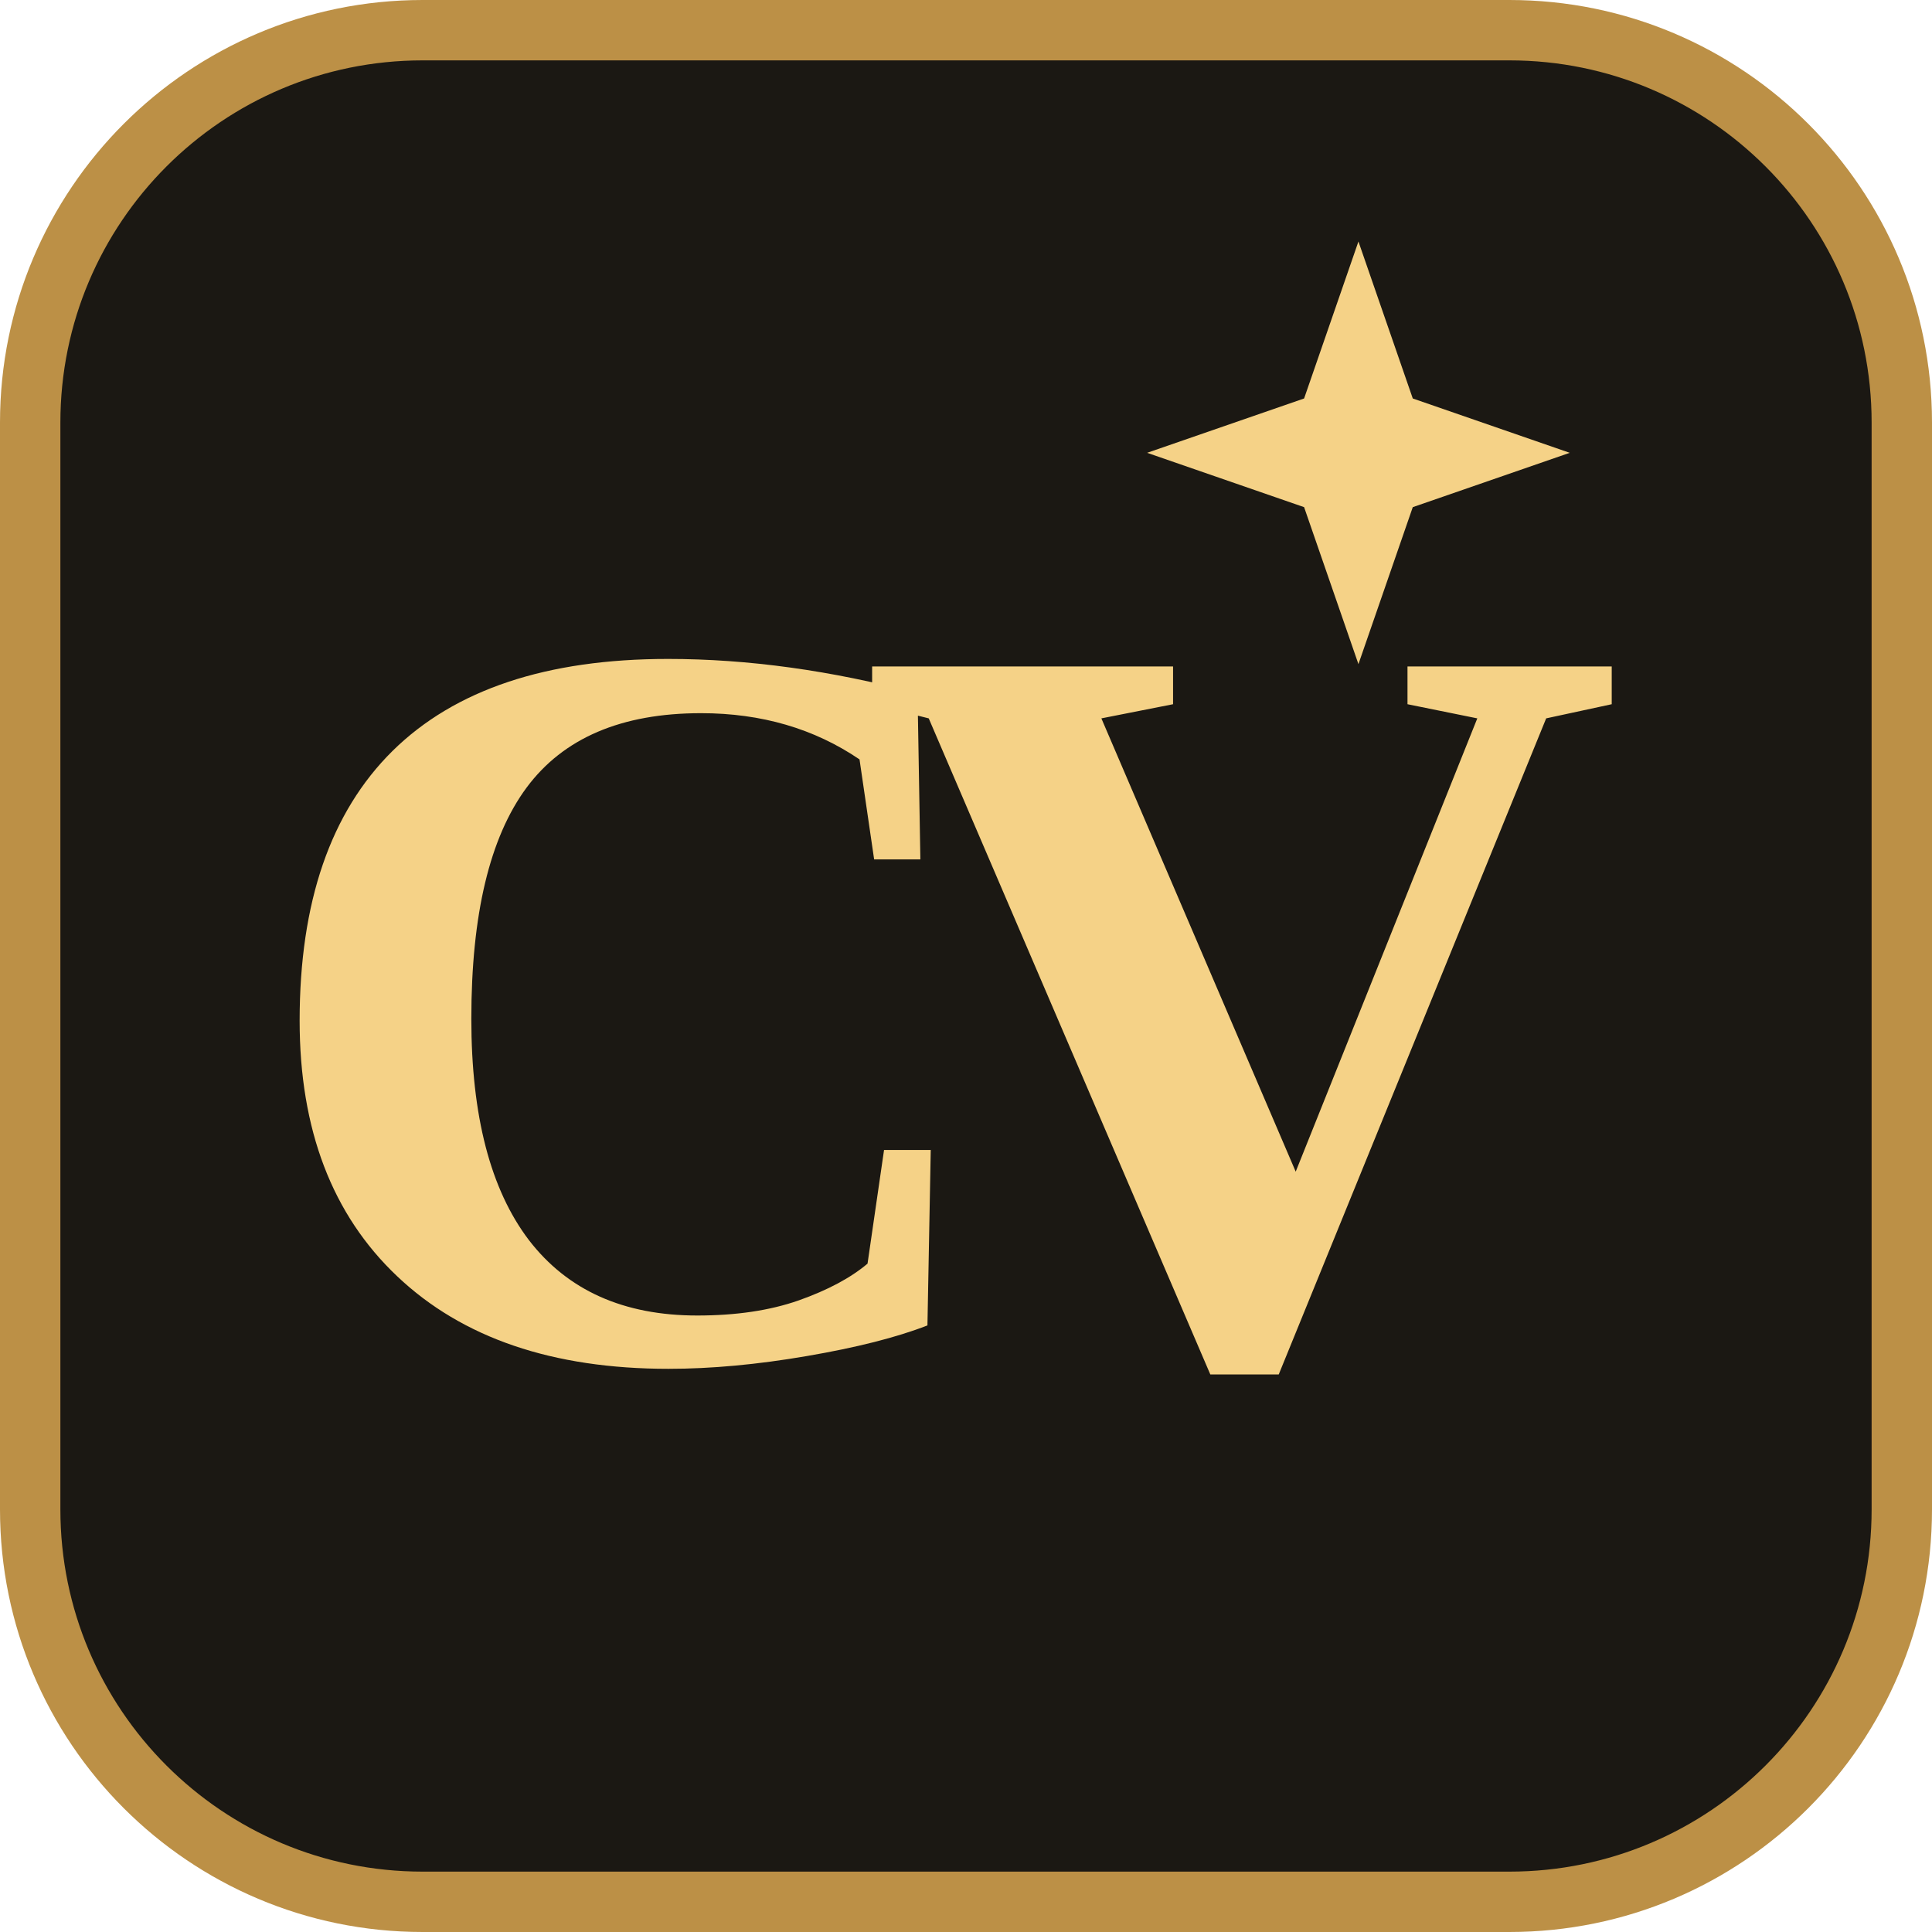
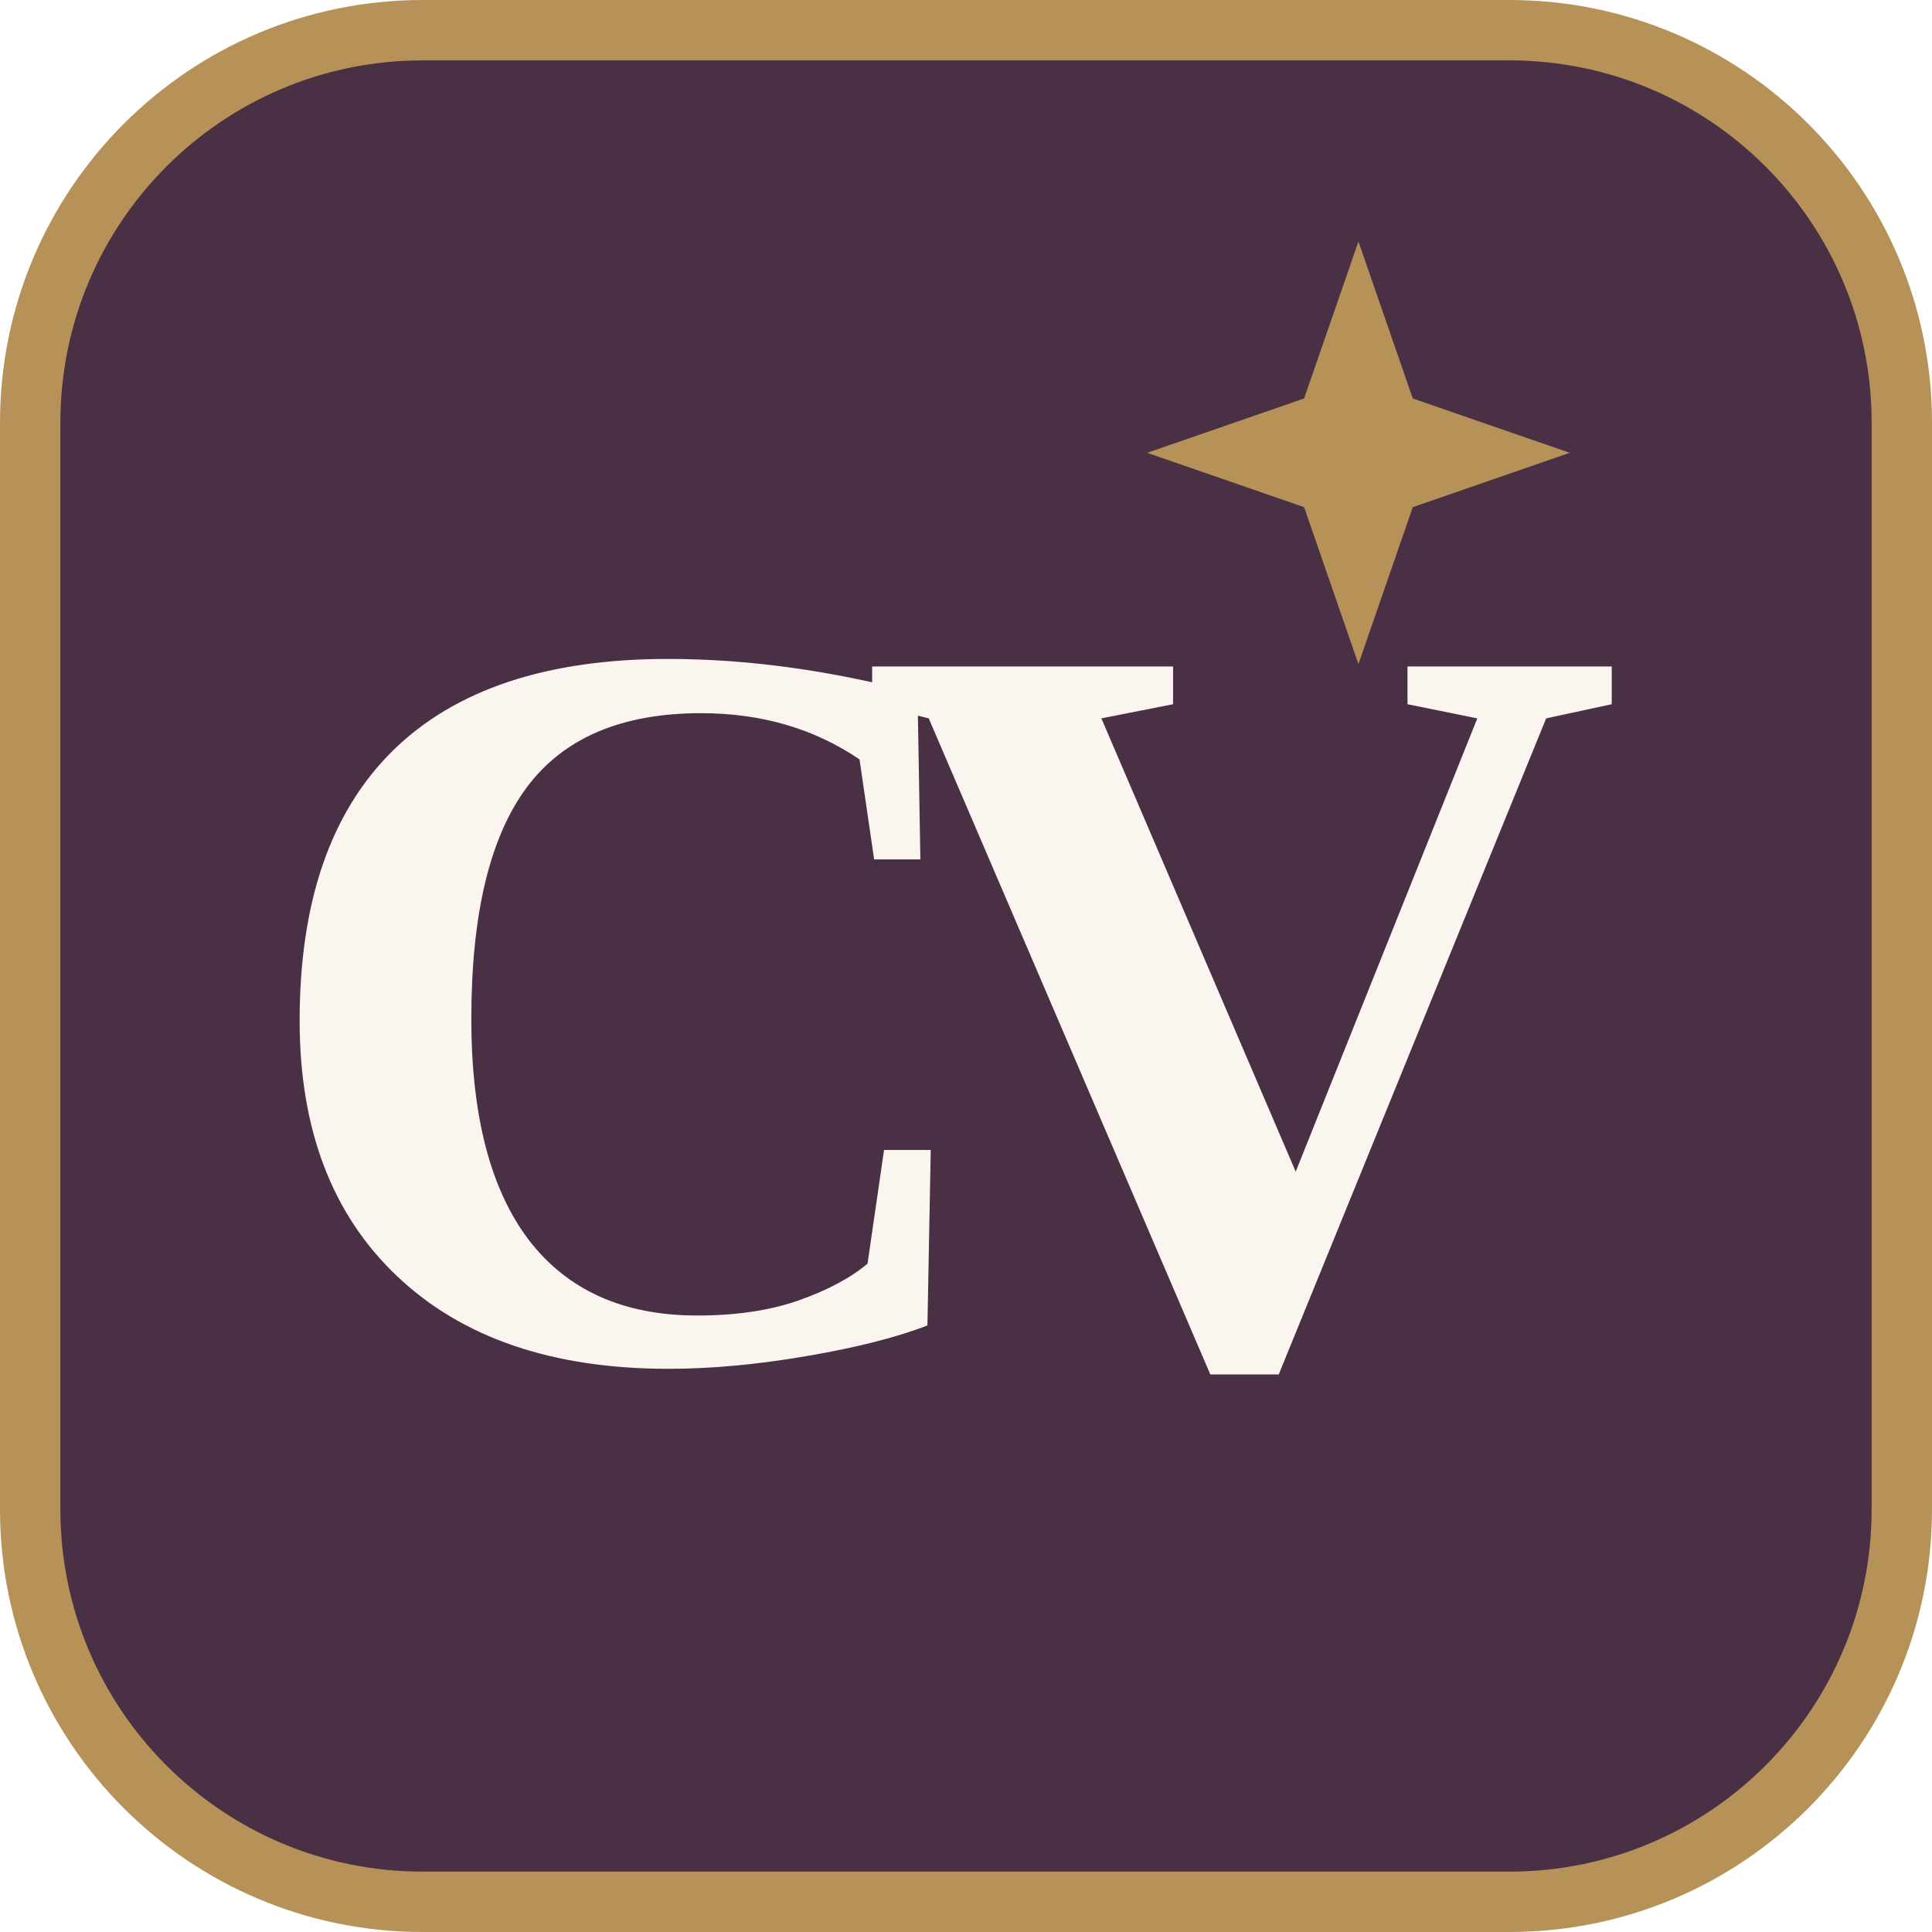
<svg xmlns="http://www.w3.org/2000/svg" viewBox="0 0 64 64">
-   <rect x="1" y="1" width="62" height="62" rx="13" fill="#1b1813" stroke="#bc9046" stroke-width="2" />
-   <path d="M45 8l1.8 5.2L52 15l-5.2 1.8L45 22l-1.8-5.2L38 15l5.2-1.8z" fill="#f5d287" />
-   <text x="31" y="45" fill="#f5d287" font-family="Georgia, 'Times New Roman', serif" font-size="35" font-weight="700" text-anchor="middle" letter-spacing="-5">CV</text>
+   <rect x="1" y="1" width="62" height="62" rx="13" fill="#493044" stroke="#B79258" stroke-width="2" />
+   <path d="M45 8l1.8 5.2L52 15l-5.2 1.8L45 22l-1.8-5.2L38 15l5.2-1.8z" fill="#B79258" />
+   <text x="31" y="45" fill="#FAF5EF" font-family="Georgia, 'Times New Roman', serif" font-size="35" font-weight="700" text-anchor="middle" letter-spacing="-5">CV</text>
</svg>
